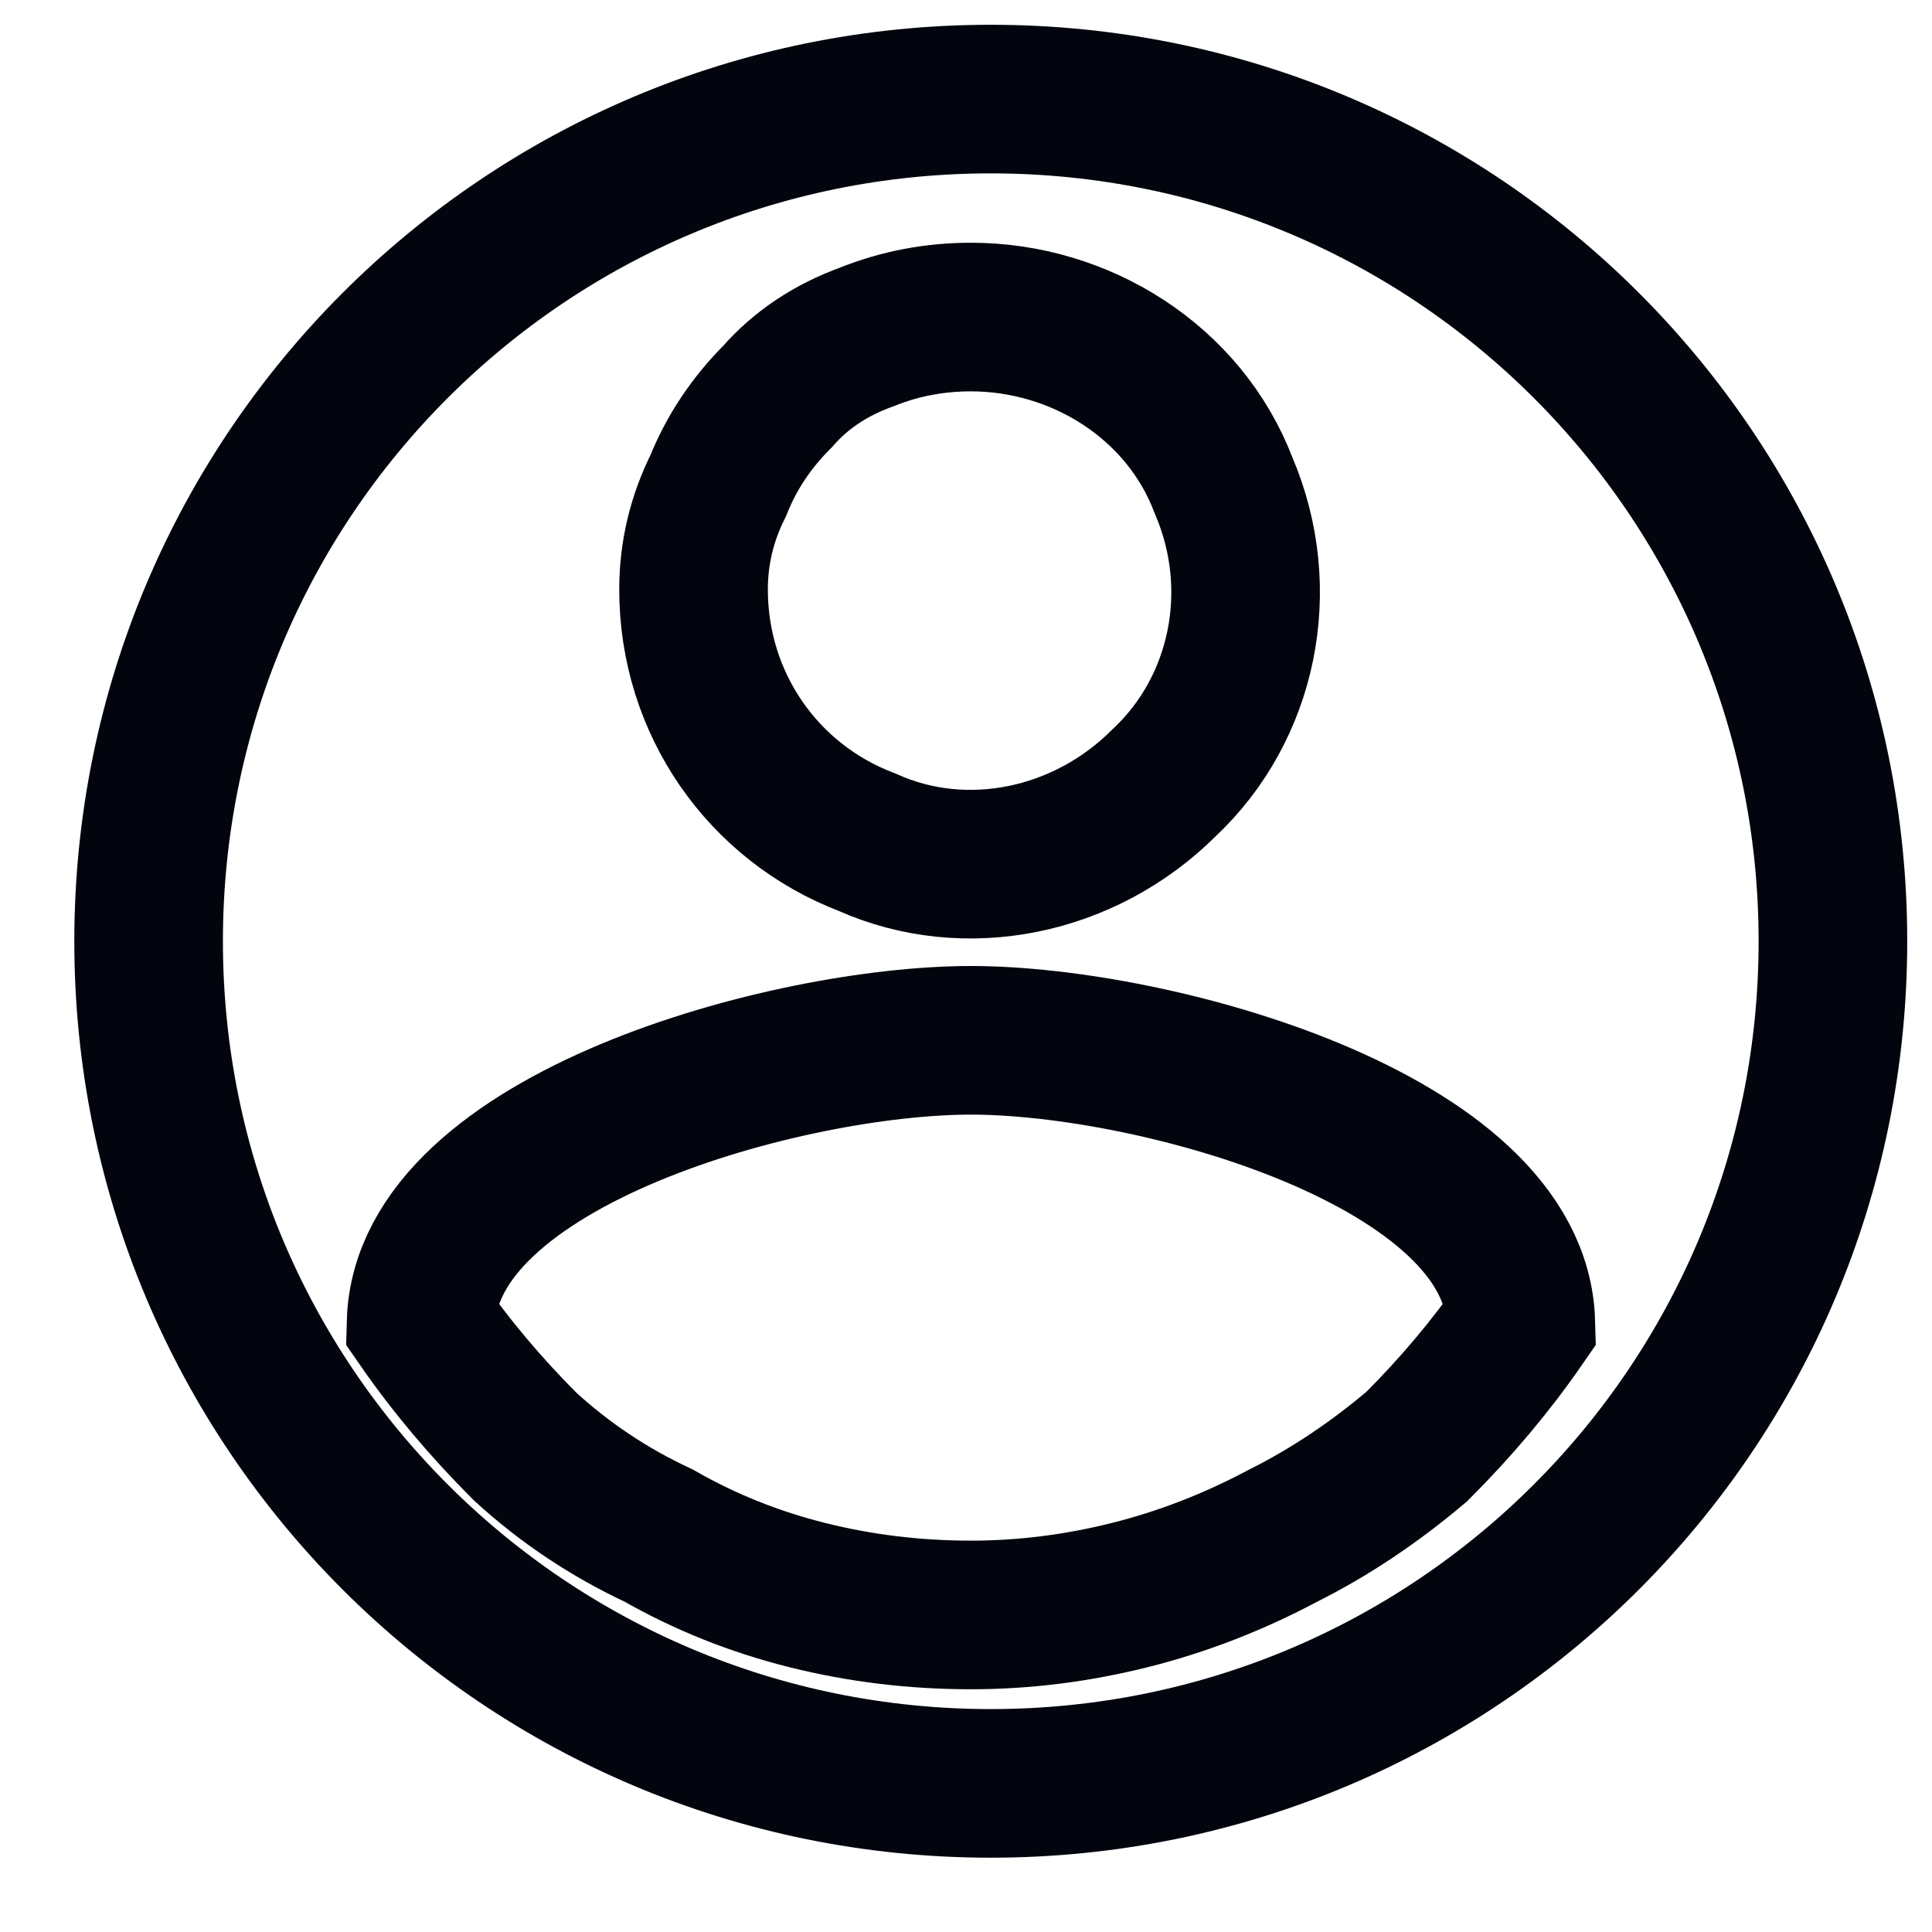
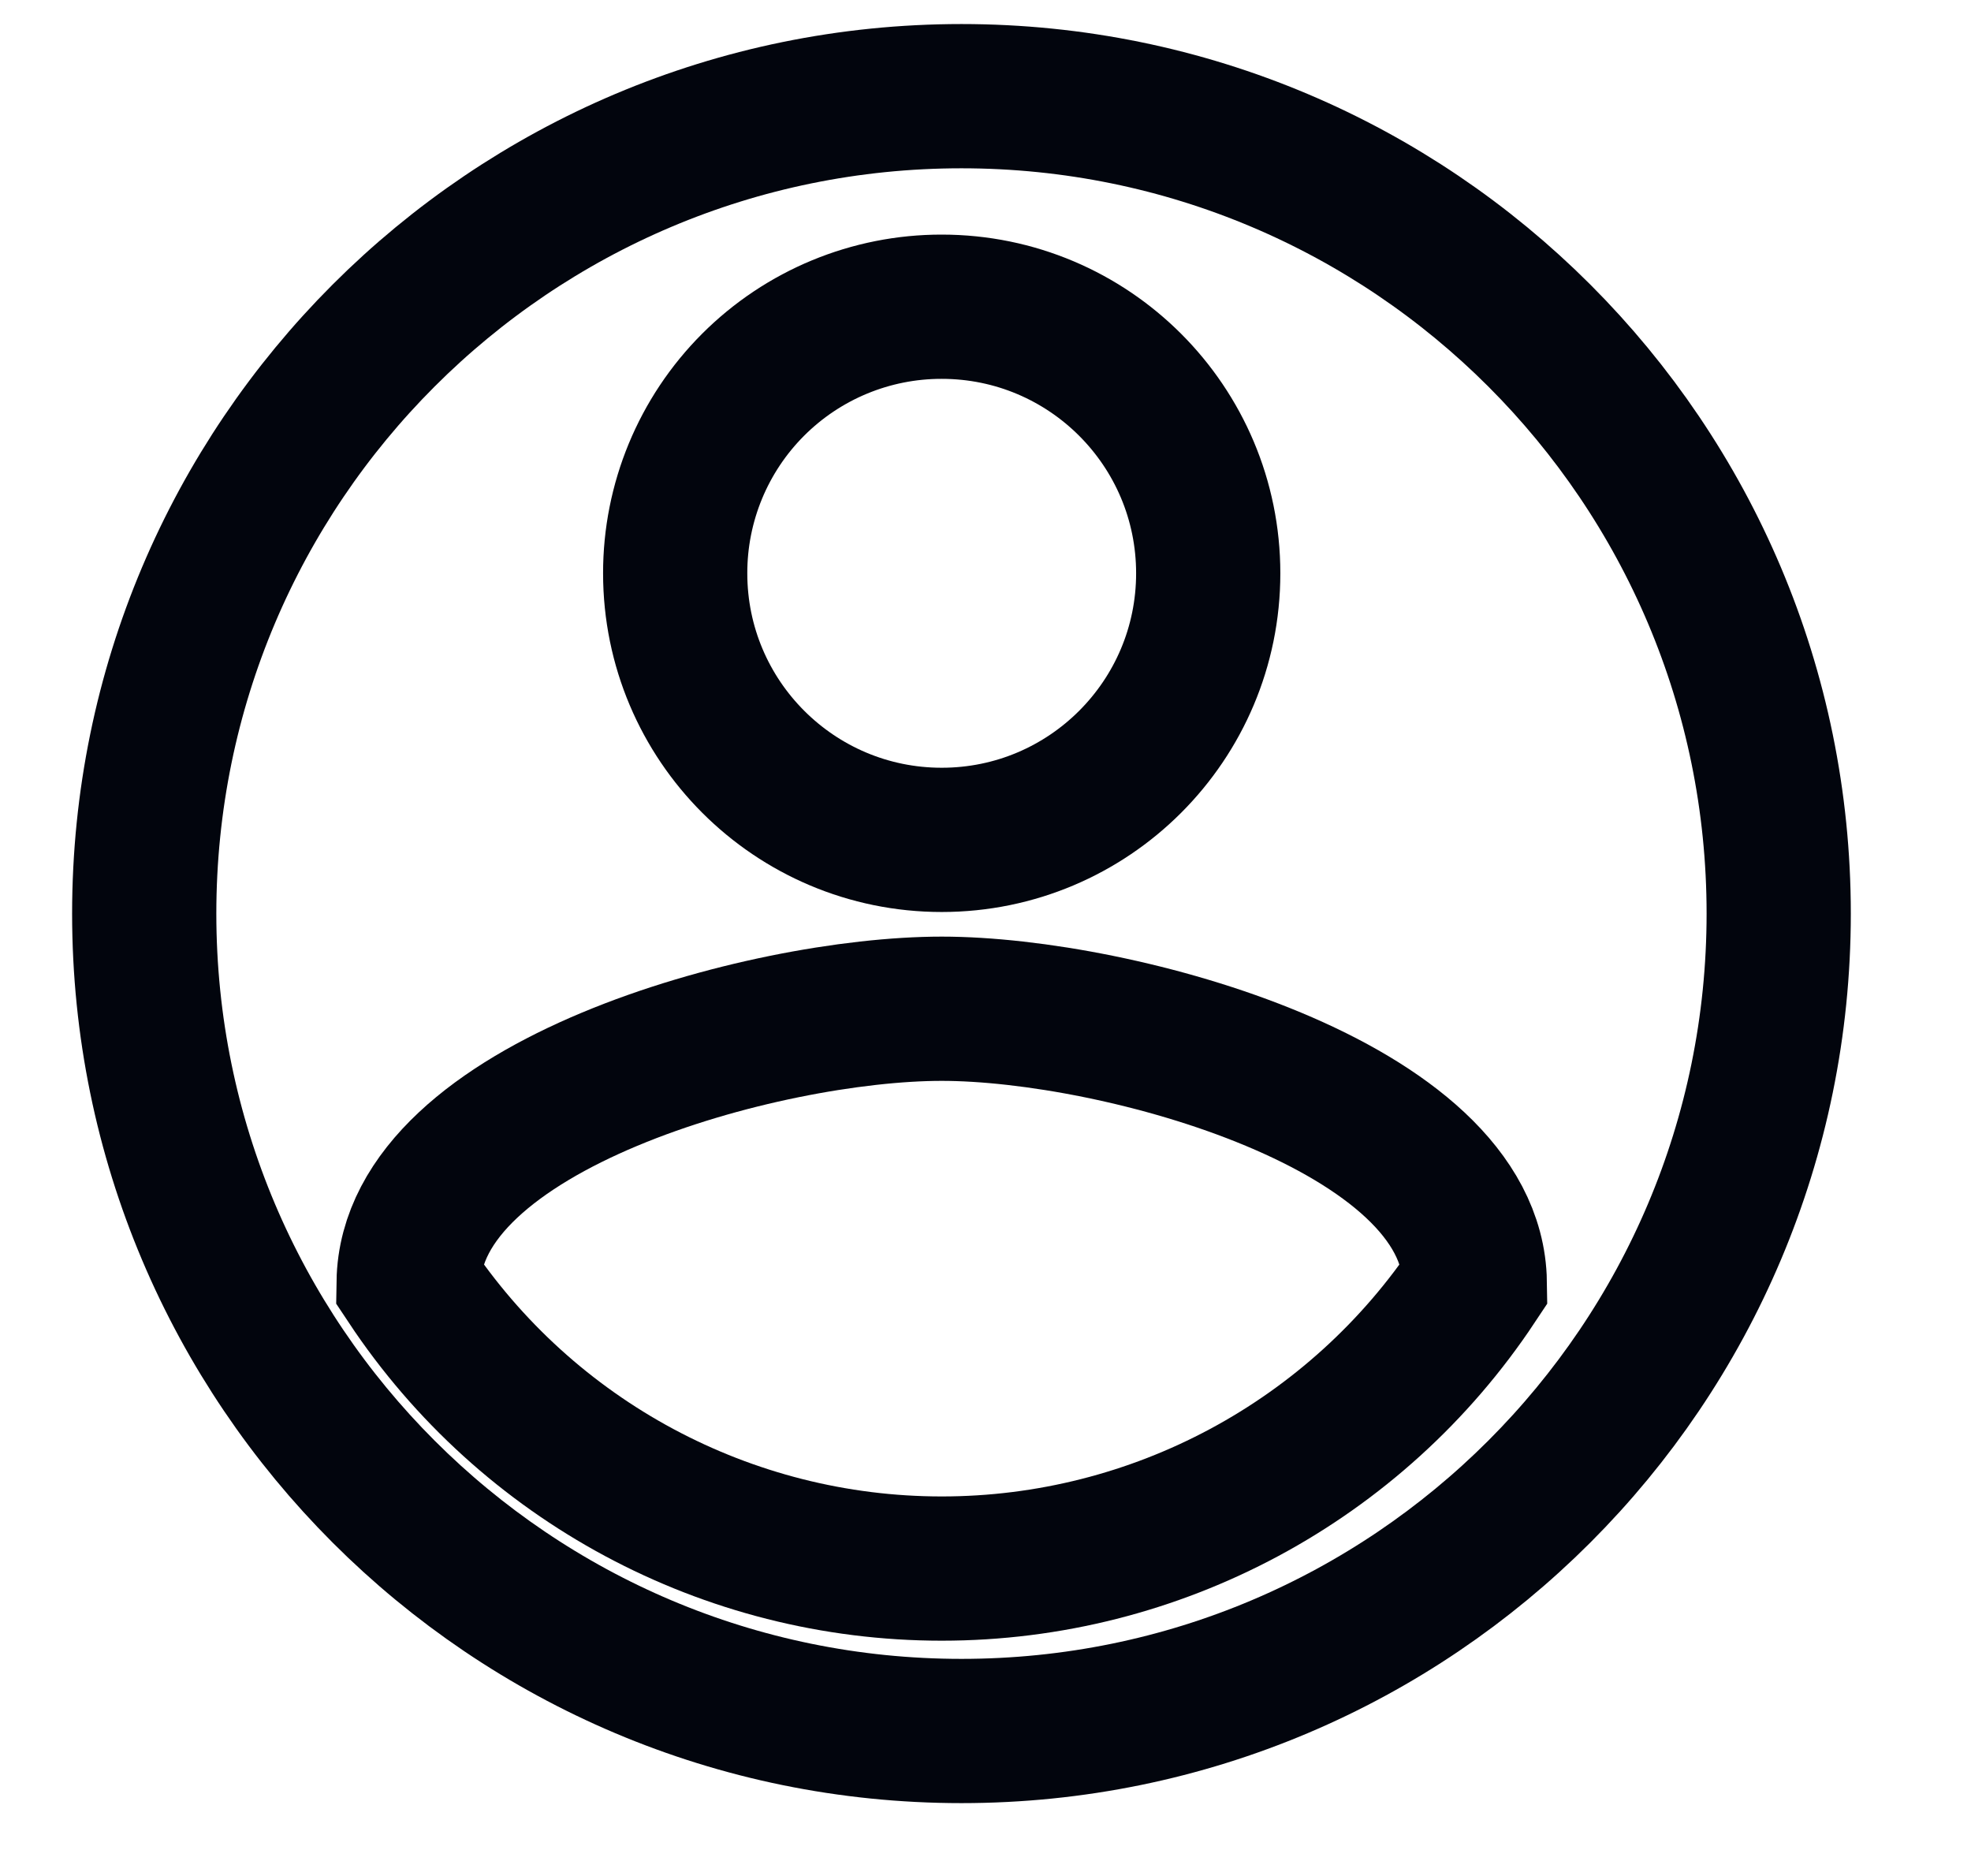
- <svg xmlns="http://www.w3.org/2000/svg" version="1.2" viewBox="0 0 39 39" width="39" height="39">
+ <svg xmlns="http://www.w3.org/2000/svg" id="Component_47_1" data-name="Component 47 – 1" width="41" height="39" viewBox="0 0 41 39">
  <defs>
-     <clipPath clipPathUnits="userSpaceOnUse" id="cp1">
-       <path d="m0 0h41v39h-41z" />
+     <clipPath id="clip-path">
+       <rect id="Rectangle_215" data-name="Rectangle 215" width="41" height="39" transform="translate(-3 -2)" fill="none" stroke="#02050d" stroke-width="3" />
    </clipPath>
  </defs>
-   <style>
- 		.s0 { fill: none;stroke: #02050d;stroke-linecap: round;stroke-linejoin: round;stroke-width: 3 } 
- 		.s1 { fill: none;stroke: #02050d;stroke-width: 3 } 
- 	</style>
-   <g id="Group_241">
-     <g id="Clip-Path: Group_239" clip-path="url(#cp1)">
-       <g id="Group_239">
-         <path id="Ellipse_9" class="s0" d="m20 36c-9.4 0-17-7.6-17-17 0-9.4 7.6-17 17-17 9.4 0 17 7.6 17 17 0 9.4-7.6 17-17 17z" />
-       </g>
+   <g id="Group_241" data-name="Group 241" transform="translate(3 2)">
+     <g id="Group_239" data-name="Group 239" clip-path="url(#clip-path)">
+       <circle id="Ellipse_9" data-name="Ellipse 9" cx="17" cy="17" r="17" fill="none" stroke="#02050d" stroke-linecap="round" stroke-linejoin="round" stroke-width="3" />
    </g>
  </g>
-   <path id="Icon_material-account-circle" fill-rule="evenodd" class="s1" d="m17.5 6.8q-1.1 0.4-1.8 1.2-0.8 0.8-1.2 1.8-0.5 1-0.5 2.1c0 2.3 1.4 4.3 3.5 5.1 2 0.9 4.4 0.4 6-1.2 1.6-1.5 2.1-3.9 1.2-6-0.8-2.1-2.9-3.4-5.1-3.4q-1.1 0-2.1 0.4zm5.3 25.4q1.6-0.4 3.1-1.2 1.4-0.7 2.7-1.8 1.2-1.2 2.1-2.5c-0.1-3.7-7.4-5.7-11.1-5.7-3.7 0-11 2-11.1 5.7q0.9 1.3 2.1 2.5 1.2 1.1 2.7 1.8 1.4 0.8 3 1.2 1.6 0.4 3.3 0.4 1.6 0 3.2-0.4z" />
+   <path id="Icon_material-account-circle" data-name="Icon material-account-circle" d="M20.089,7.5a5.544,5.544,0,1,1-5.544,5.544A5.537,5.537,0,0,1,20.089,7.5Zm0,26.243A13.307,13.307,0,0,1,9,27.792c.055-3.678,7.392-5.692,11.089-5.692,3.678,0,11.033,2.014,11.089,5.692a13.307,13.307,0,0,1-11.089,5.951Z" transform="translate(-0.5 -1.121)" fill="none" stroke="#02050d" stroke-width="3" />
</svg>
